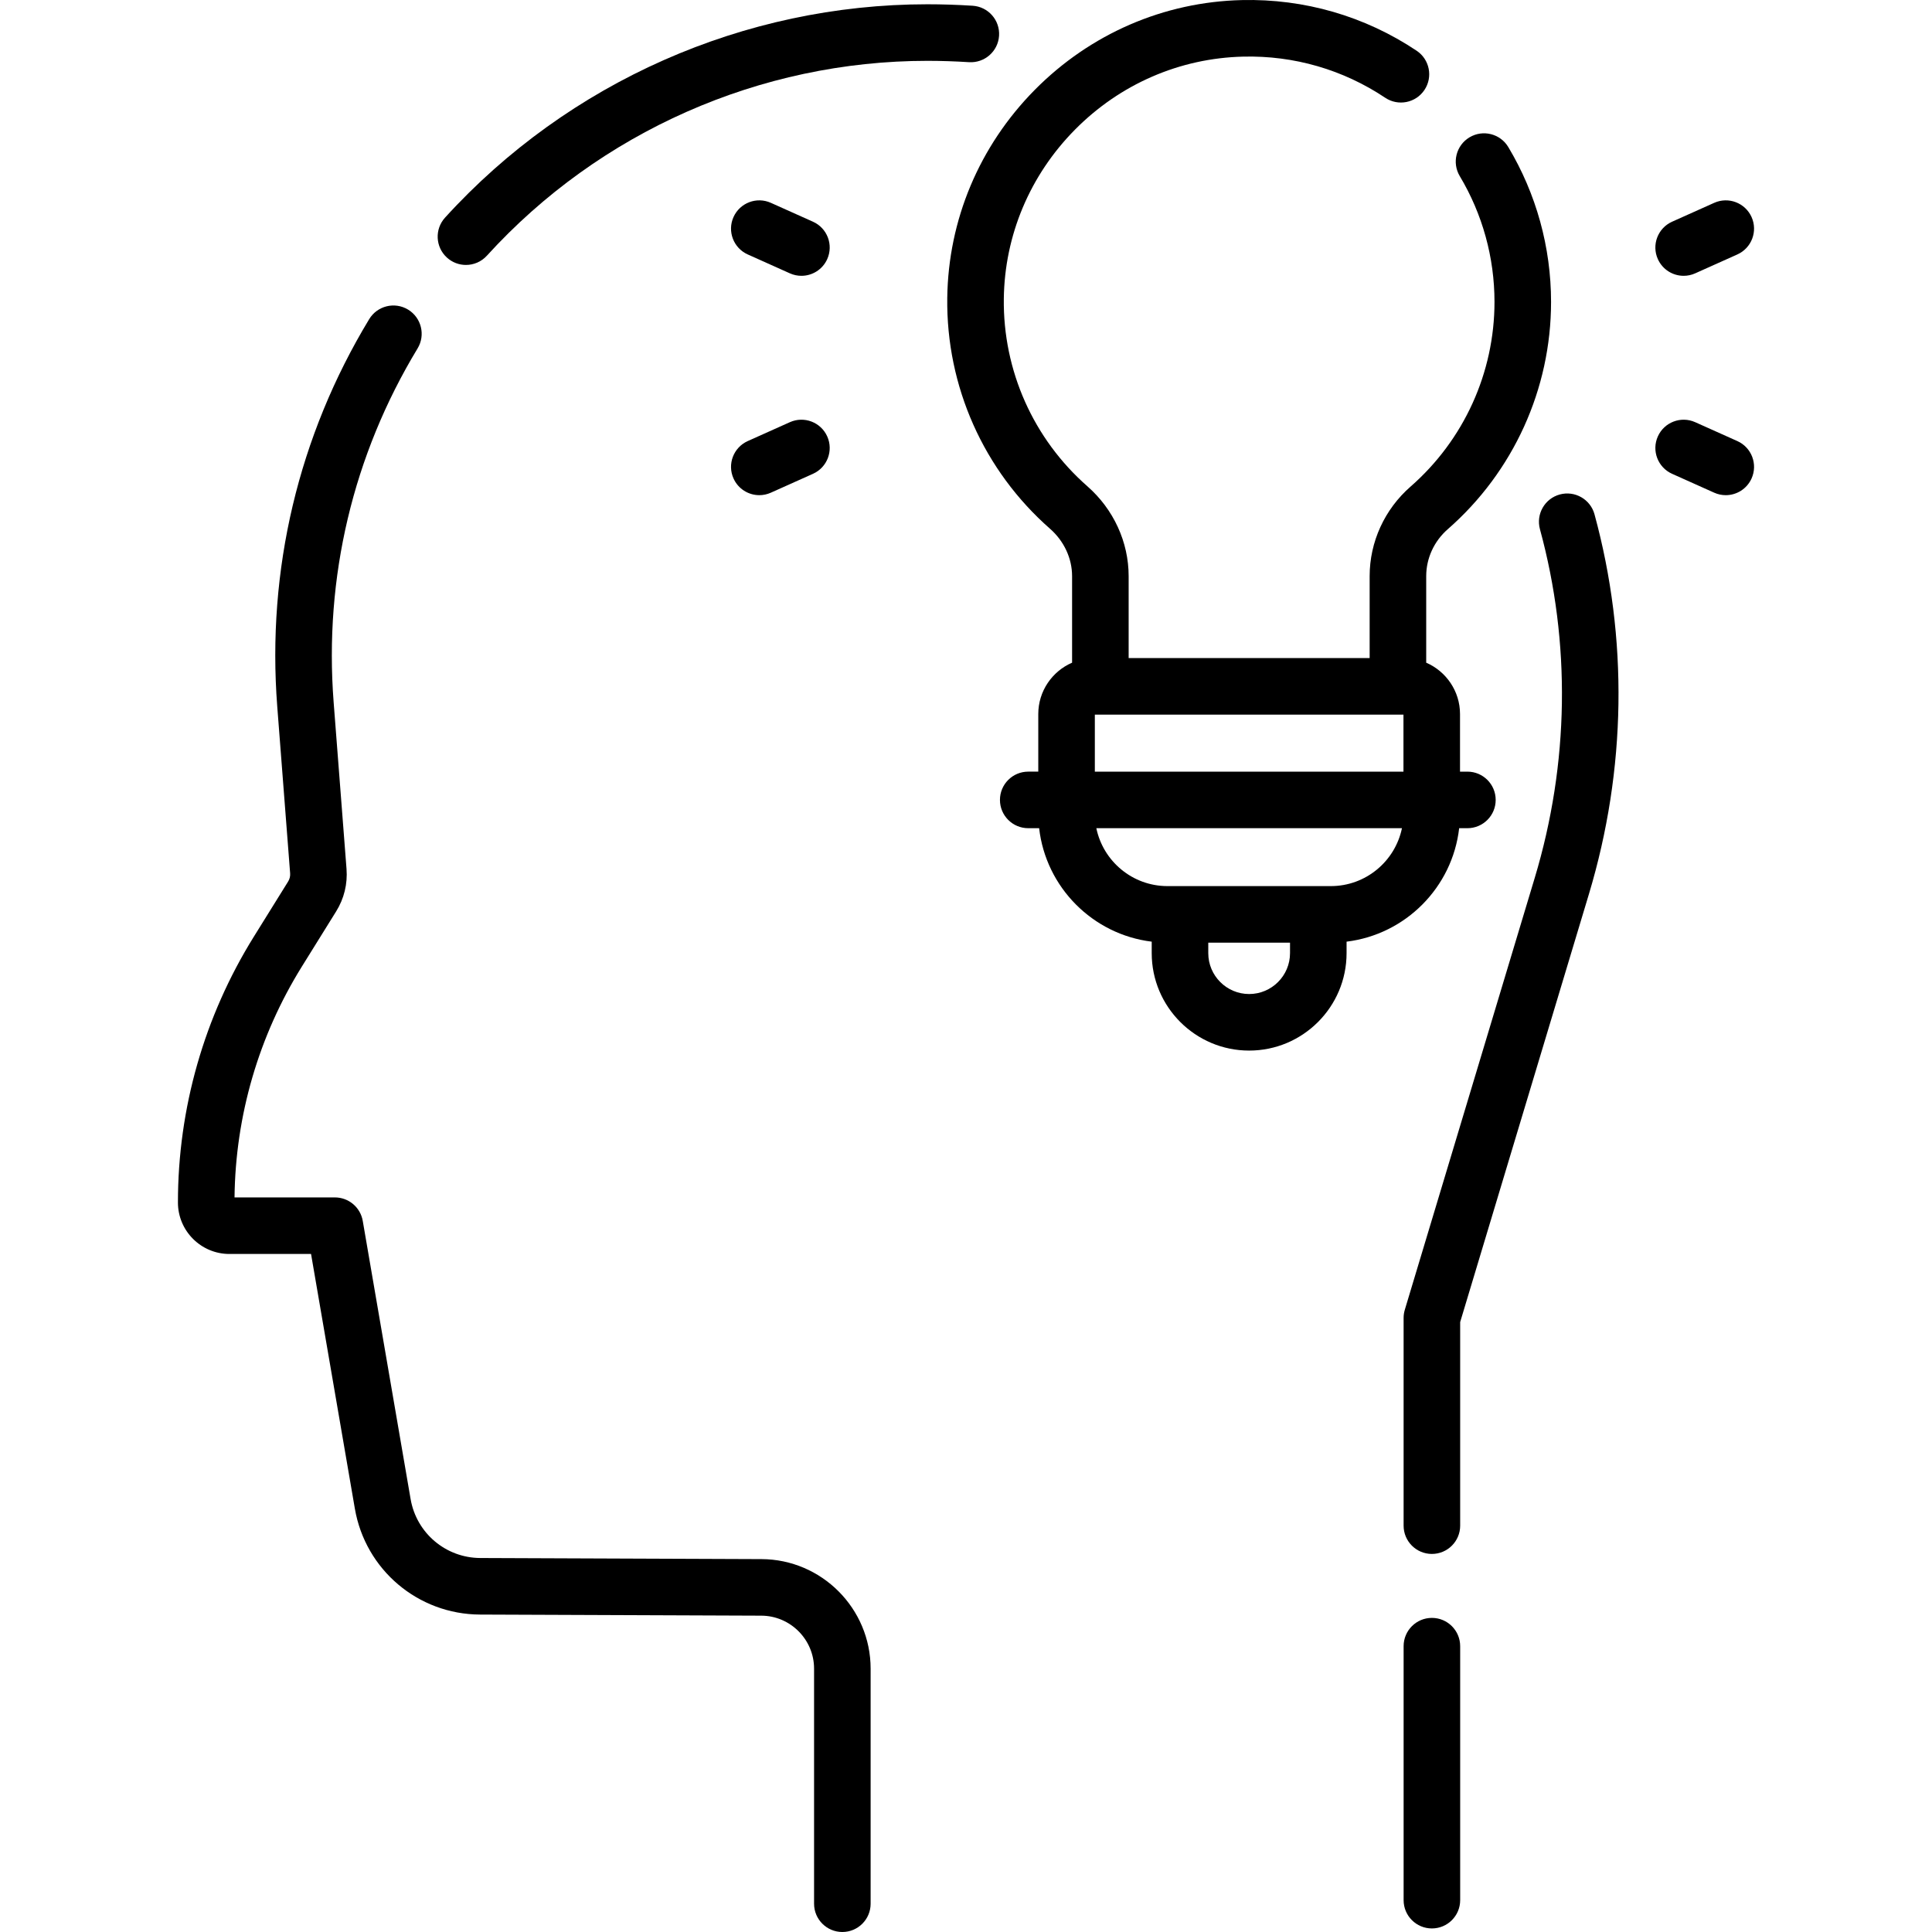
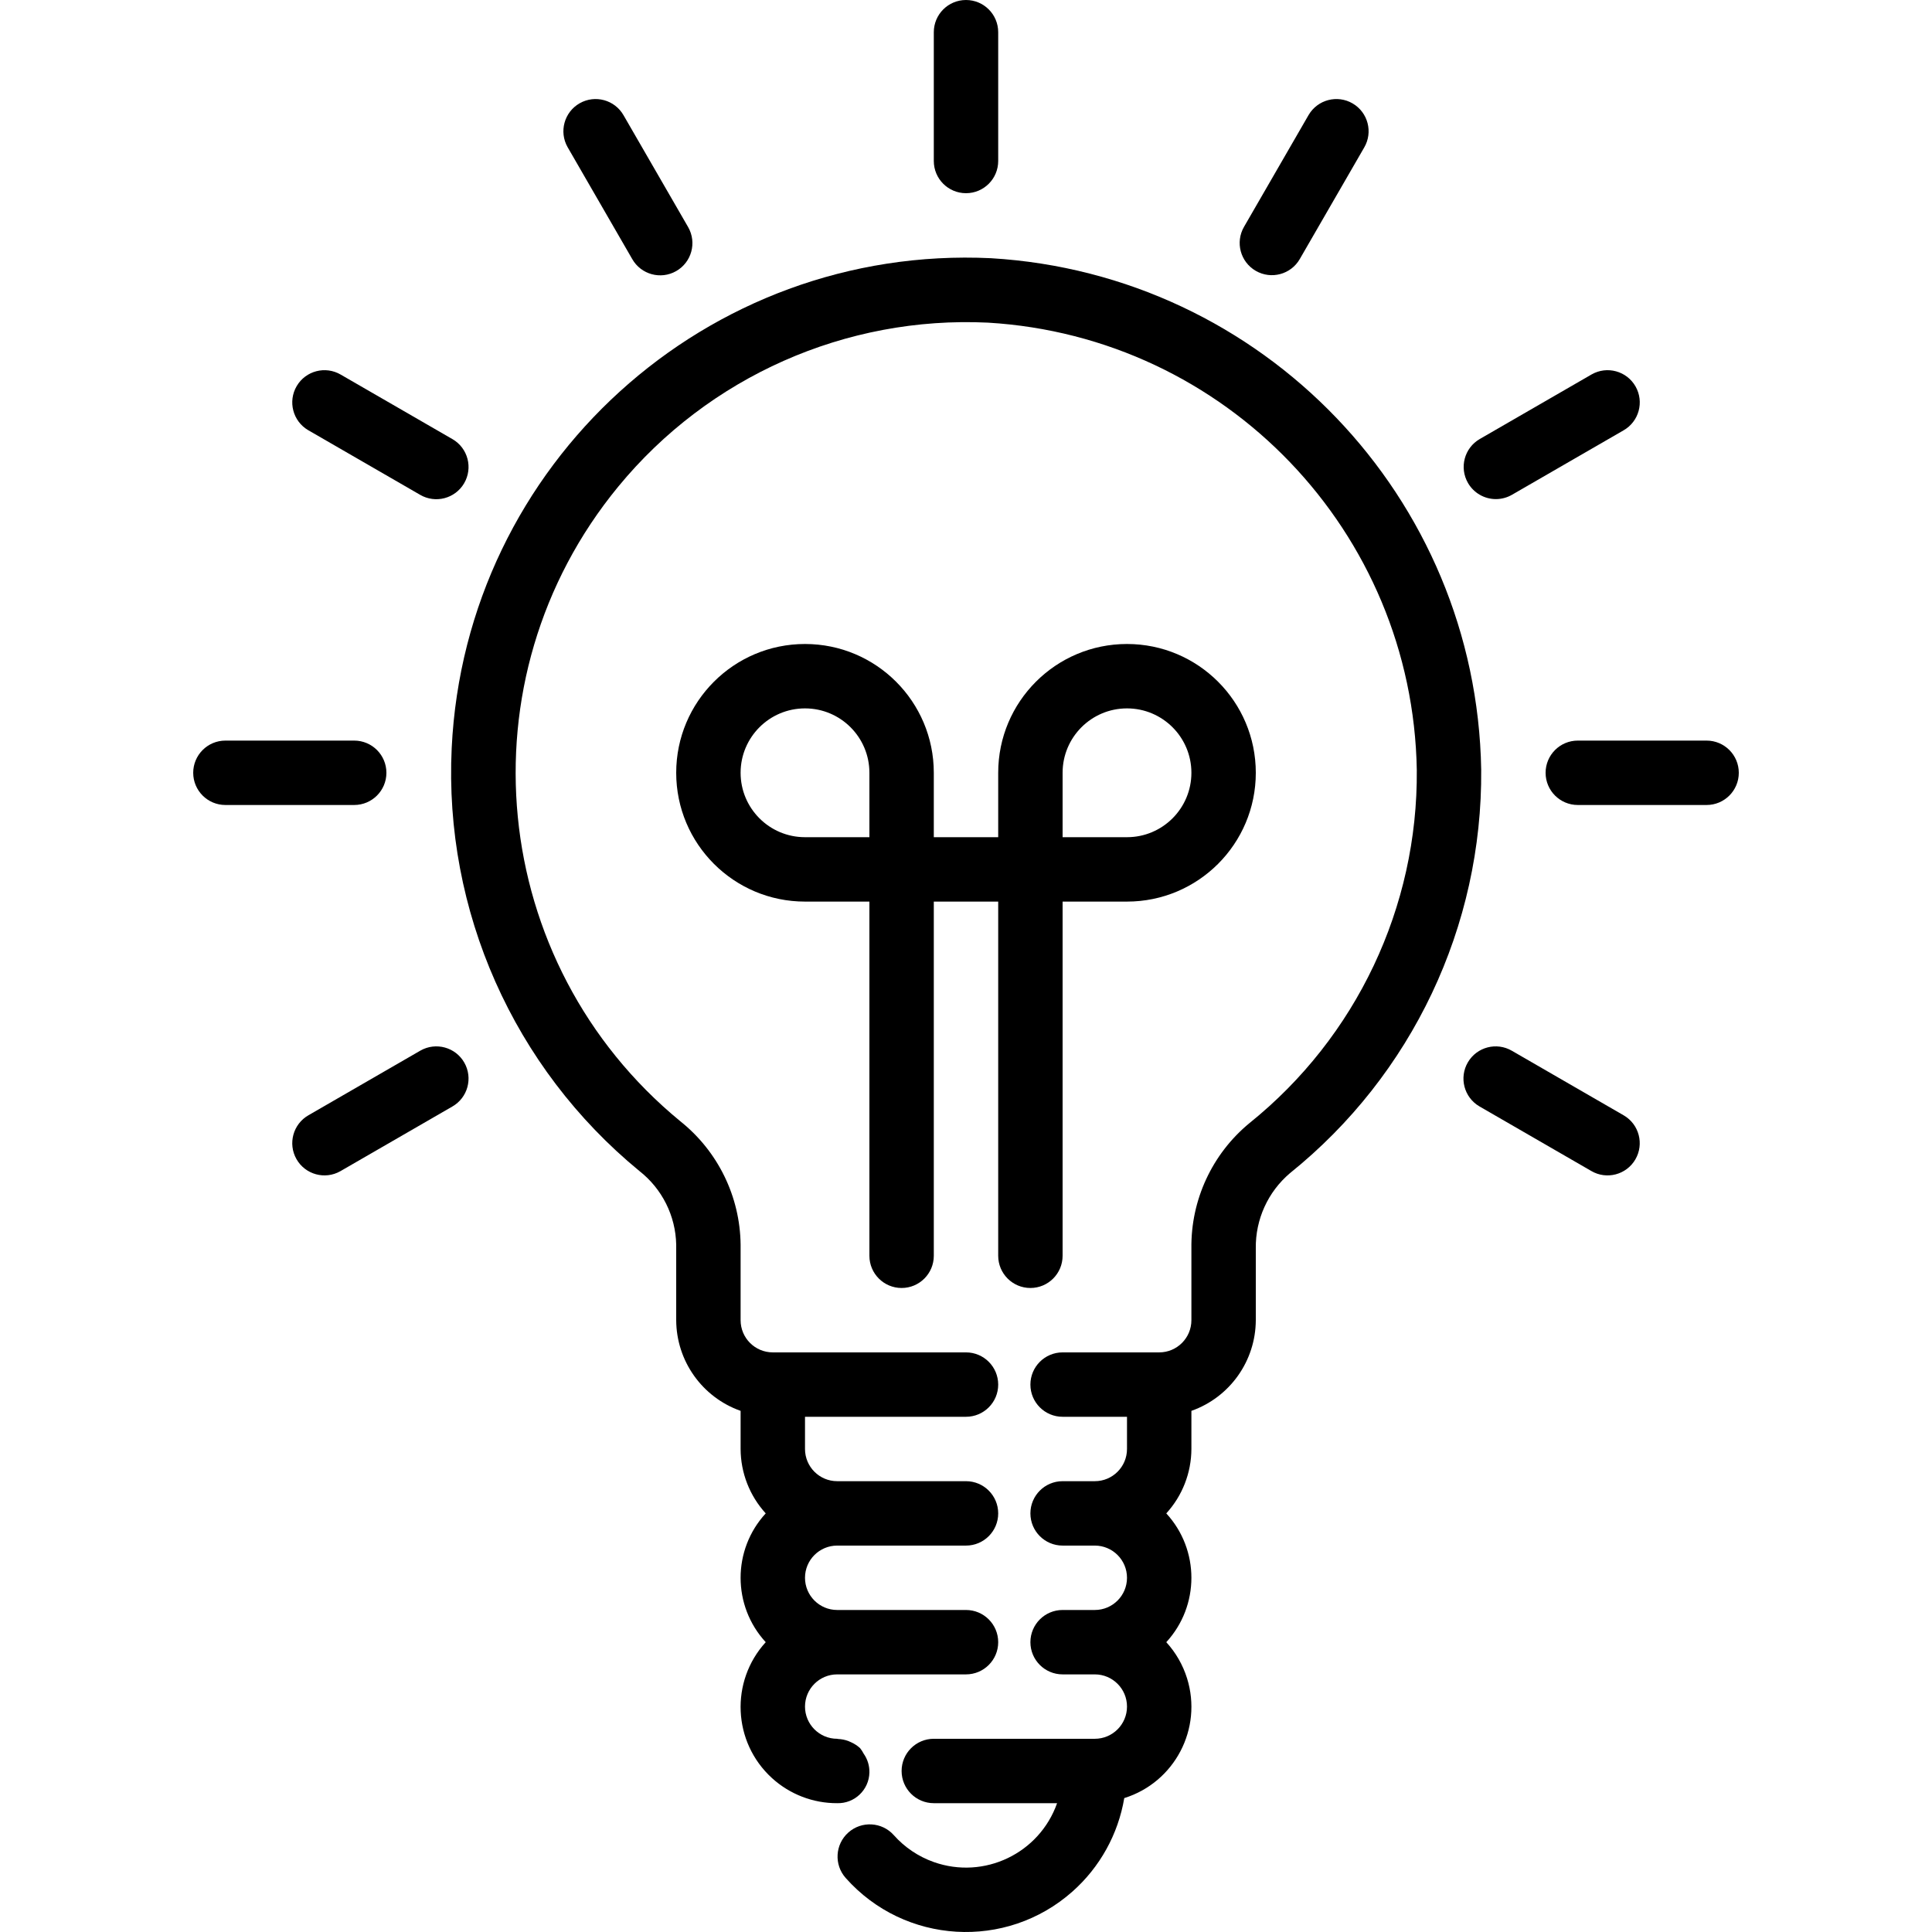
- <svg xmlns="http://www.w3.org/2000/svg" id="Capa_1" enable-background="new 0 0 512.397 512.397" height="512" viewBox="0 0 512.397 512.397" width="512">
+ <svg xmlns="http://www.w3.org/2000/svg" version="1.1" id="Capa_1" x="0px" y="0px" viewBox="0 0 480.005 480.005" style="enable-background:new 0 0 480.005 480.005;" xml:space="preserve">
  <g>
-     <path d="m379.761 429.091c-4.142 0-7.5 3.358-7.5 7.5v67.362c0 4.142 3.358 7.5 7.5 7.5s7.5-3.358 7.5-7.5v-67.362c0-4.142-3.358-7.5-7.5-7.5z" />
-     <path d="m413.678 131.143c-3.996 1.09-6.351 5.214-5.261 9.21 8.227 30.146 7.752 62.114-1.374 92.448l-34.465 114.569c-.211.701-.318 1.429-.318 2.161v55.097c0 4.142 3.358 7.5 7.5 7.5s7.5-3.358 7.5-7.5v-53.994l34.147-113.512c9.936-33.029 10.448-67.857 1.48-100.719-1.089-3.995-5.212-6.347-9.209-5.26z" />
-     <path d="m201.965 413.501-74.58-.292c-9.159-.036-16.934-6.613-18.486-15.639l-12.691-73.767c-.619-3.599-3.74-6.229-7.392-6.229h-26.616c.246-21.663 6.406-42.801 17.852-61.216l9.102-14.644c2.106-3.389 3.056-7.282 2.749-11.26l-3.416-44.206c-2.559-33.119 5.14-65.568 22.264-93.84 2.146-3.543 1.013-8.155-2.529-10.301s-8.154-1.013-10.301 2.53c-18.757 30.969-27.191 66.505-24.389 102.766l3.416 44.205c.06.773-.125 1.53-.534 2.187l-9.102 14.643c-13.163 21.177-20.121 45.55-20.121 70.485 0 7.526 6.124 13.65 13.65 13.65h21.653l11.62 67.539c2.79 16.216 16.757 28.032 33.211 28.096l74.58.292c7.719.03 13.999 6.335 13.999 14.054v62.342c0 4.142 3.358 7.5 7.5 7.5s7.5-3.358 7.5-7.5v-62.342c.002-15.957-12.981-28.991-28.939-29.053z" />
-     <path d="m264.967 9.483c.263-4.134-2.875-7.698-7.009-7.961-4.046-.257-8.082-.388-11.995-.388-48.591 0-95.22 20.625-127.932 56.586-2.788 3.064-2.563 7.808.501 10.595 1.438 1.308 3.244 1.952 5.045 1.952 2.039 0 4.07-.827 5.55-2.453 29.875-32.844 72.461-51.68 116.836-51.68 3.596 0 7.312.12 11.042.357 4.134.257 7.699-2.874 7.962-7.008z" />
-     <path d="m386.991 219.651h2.188c4.142 0 7.5-3.358 7.5-7.5s-3.358-7.5-7.5-7.5h-1.959v-15.267c0-6.099-3.698-11.346-8.967-13.63v-22.953c0-4.735 2.085-9.274 5.72-12.452 17.408-15.218 27.392-37.188 27.392-60.278 0-14.474-3.922-28.674-11.341-41.066-2.127-3.554-6.732-4.71-10.288-2.583-3.554 2.128-4.71 6.734-2.583 10.288 6.026 10.065 9.211 21.601 9.211 33.361 0 18.762-8.115 36.616-22.265 48.985-6.894 6.026-10.847 14.681-10.847 23.745v21.731h-63.917v-21.725c0-9.043-3.992-17.734-10.951-23.843-14.32-12.572-22.396-30.7-22.156-49.736.212-16.823 6.915-32.748 18.871-44.841 11.958-12.094 27.804-18.973 44.619-19.37 13.481-.327 26.503 3.456 37.665 10.913 3.445 2.3 8.102 1.374 10.403-2.07s1.374-8.102-2.07-10.403c-13.742-9.181-29.783-13.823-46.352-13.436-20.72.489-40.228 8.948-54.932 23.819-14.701 14.869-22.942 34.472-23.204 55.198-.295 23.425 9.64 45.73 27.259 61.199 3.716 3.262 5.847 7.843 5.847 12.57v22.946c-5.269 2.284-8.967 7.531-8.967 13.63v15.267h-2.665c-4.142 0-7.5 3.358-7.5 7.5s3.358 7.5 7.5 7.5h2.894c1.788 15.686 14.208 28.183 29.857 30.094v3.047c0 14.248 11.592 25.84 25.84 25.84 14.249 0 25.84-11.592 25.84-25.84v-3.047c15.65-1.91 28.07-14.406 29.858-30.093zm-96.623-30.118h81.852v15.119h-81.852zm.399 30.118h81.054c-1.809 8.755-9.578 15.357-18.862 15.357h-43.33c-9.283.001-17.053-6.601-18.862-15.357zm51.367 33.141c0 5.977-4.863 10.84-10.84 10.84s-10.84-4.863-10.84-10.84v-2.783h21.68z" />
-     <path d="m446.534 73.15c1.025 0 2.067-.211 3.063-.658l11.173-5.009c3.78-1.694 5.47-6.132 3.776-9.912s-6.133-5.47-9.912-3.776l-11.173 5.009c-3.78 1.694-5.47 6.132-3.776 9.912 1.249 2.783 3.984 4.434 6.849 4.434z" />
-     <path d="m460.771 116.981-11.173-5.009c-3.778-1.695-8.218-.004-9.912 3.776-1.694 3.779-.004 8.217 3.776 9.912l11.173 5.009c.996.447 2.038.658 3.063.658 2.865 0 5.601-1.65 6.848-4.434 1.695-3.78.005-8.218-3.775-9.912z" />
-     <path d="m198.312 67.483 11.173 5.009c.996.447 2.038.658 3.063.658 2.865 0 5.601-1.65 6.848-4.434 1.694-3.779.004-8.217-3.776-9.912l-11.173-5.009c-3.779-1.694-8.217-.004-9.912 3.776-1.693 3.779-.003 8.217 3.777 9.912z" />
-     <path d="m194.536 126.892c1.248 2.784 3.983 4.434 6.848 4.434 1.025 0 2.067-.211 3.063-.658l11.173-5.009c3.78-1.694 5.47-6.132 3.776-9.912-1.695-3.78-6.132-5.471-9.912-3.776l-11.173 5.009c-3.779 1.695-5.469 6.133-3.775 9.912z" />
+     <g>
+       <g>
+         <path d="M240.003,48c4.418,0,8-3.582,8-8V8c0-4.418-3.582-8-8-8s-8,3.582-8,8v32C232.003,44.418,235.584,48,240.003,48z" />
+         <path d="M141.075,36.656l16,27.704c2.184,3.841,7.068,5.184,10.909,3s5.184-7.068,3-10.909c-0.017-0.031-0.035-0.061-0.053-0.092     l-16-27.704c-2.184-3.841-7.068-5.184-10.909-3c-3.841,2.184-5.184,7.068-3,10.909C141.039,36.595,141.057,36.626,141.075,36.656     z" />
+         <path d="M76.567,106.875c0.03,0.018,0.061,0.035,0.092,0.053l27.704,16c3.812,2.234,8.713,0.956,10.947-2.856     c2.234-3.812,0.956-8.713-2.856-10.947c-0.03-0.018-0.061-0.035-0.092-0.053l-27.704-16c-3.812-2.234-8.713-0.956-10.947,2.856     C71.477,99.739,72.755,104.641,76.567,106.875z" />
+         <path d="M96.003,192c0-4.418-3.582-8-8-8h-32c-4.418,0-8,3.582-8,8s3.582,8,8,8h32C92.421,200,96.003,196.418,96.003,192z" />
+         <path d="M104.456,261.018c-0.031,0.018-0.062,0.036-0.093,0.054l-27.704,16c-3.841,2.183-5.185,7.067-3.002,10.908     c2.183,3.841,7.067,5.185,10.908,3.002c0.031-0.018,0.062-0.036,0.093-0.054l27.704-16c3.841-2.183,5.185-7.067,3.002-10.908     C113.181,260.179,108.297,258.835,104.456,261.018z" />
+         <path d="M403.44,277.126c-0.031-0.018-0.062-0.036-0.093-0.054l-27.704-16c-3.811-2.235-8.713-0.957-10.948,2.854     c-2.235,3.811-0.957,8.713,2.854,10.948c0.031,0.018,0.062,0.036,0.093,0.054l27.704,16c3.811,2.235,8.713,0.957,10.948-2.854     C408.529,284.262,407.251,279.361,403.44,277.126z" />
+         <path d="M424.003,184h-32c-4.418,0-8,3.582-8,8s3.582,8,8,8h32c4.418,0,8-3.582,8-8S428.421,184,424.003,184z" />
+         <path d="M371.651,124c1.404,0,2.784-0.37,4-1.072l27.704-16c3.841-2.184,5.184-7.068,3-10.909s-7.068-5.184-10.909-3     c-0.031,0.017-0.061,0.035-0.092,0.053l-27.704,16c-3.826,2.209-5.137,7.102-2.928,10.928     C366.152,122.475,368.793,124,371.651,124z" />
+         <path d="M311.993,67.291c0.003,0.002,0.006,0.004,0.009,0.005c3.827,2.207,8.72,0.894,10.927-2.934     c0-0.001,0.001-0.002,0.001-0.002l16-27.704c2.235-3.811,0.957-8.713-2.854-10.948c-3.811-2.235-8.713-0.957-10.948,2.854     c-0.018,0.031-0.036,0.062-0.054,0.093l-16,27.704C306.862,60.184,308.169,65.078,311.993,67.291z" />
+         <path d="M256.003,320c4.418,0,8-3.582,8-8v-88h16c17.673,0,32-14.327,32-32s-14.327-32-32-32c-17.673,0-32,14.327-32,32v16h-16     v-16c0-17.673-14.327-32-32-32s-32,14.327-32,32s14.327,32,32,32h16v88c0,4.418,3.582,8,8,8s8-3.582,8-8v-88h16v88     C248.003,316.418,251.584,320,256.003,320z M264.003,192c0-8.837,7.163-16,16-16s16,7.163,16,16s-7.163,16-16,16h-16V192z      M216.003,208h-16c-8.837,0-16-7.163-16-16s7.163-16,16-16s16,7.163,16,16V208z" />
+         <path d="M246.219,64.152c-70.611-3.392-130.603,51.099-133.995,121.71c-1.943,40.432,15.354,79.4,46.643,105.082     c5.639,4.417,8.994,11.135,9.136,18.296V328c0.042,10.134,6.445,19.15,16,22.528V360c0.021,5.923,2.245,11.627,6.24,16     c-8.32,9.044-8.32,22.956,0,32c-8.894,9.75-8.2,24.864,1.55,33.758c4.429,4.04,10.215,6.268,16.21,6.242     c4.306,0.113,7.889-3.287,8.001-7.593c0.044-1.68-0.456-3.33-1.425-4.703c-0.253-0.489-0.553-0.953-0.896-1.384     c-0.658-0.602-1.409-1.094-2.224-1.456c-0.232-0.12-0.464-0.216-0.704-0.312c-0.81-0.295-1.659-0.465-2.52-0.504     c-0.08,0-0.152-0.048-0.232-0.048c-4.418,0-8-3.582-8-8s3.582-8,8-8h32c4.418,0,8-3.582,8-8s-3.582-8-8-8h-32     c-4.418,0-8-3.582-8-8s3.582-8,8-8h32c4.418,0,8-3.582,8-8s-3.582-8-8-8h-32c-4.418,0-8-3.582-8-8v-8h40c4.418,0,8-3.582,8-8     s-3.582-8-8-8h-48c-4.418,0-8-3.582-8-8v-18.76c-0.131-11.962-5.64-23.23-15-30.68c-47.788-39.274-54.689-109.852-15.415-157.64     c22.466-27.336,56.528-42.448,91.871-40.76c59.107,3.516,105.536,51.957,106.544,111.16c0.287,34.052-15.024,66.363-41.56,87.704     c-9.29,7.652-14.602,19.109-14.44,31.144V328c0,4.418-3.582,8-8,8h-24c-4.418,0-8,3.582-8,8s3.582,8,8,8h16v8     c0,4.418-3.582,8-8,8h-8c-4.418,0-8,3.582-8,8s3.582,8,8,8h8c4.418,0,8,3.582,8,8s-3.582,8-8,8h-8c-4.418,0-8,3.582-8,8     s3.582,8,8,8h8c4.418,0,8,3.582,8,8s-3.582,8-8,8h-40c-4.418,0-8,3.582-8,8s3.582,8,8,8h30.632     c-4.417,12.497-18.129,19.047-30.626,14.63c-3.826-1.352-7.246-3.653-9.942-6.686c-2.938-3.3-7.996-3.594-11.296-0.656     c-3.3,2.938-3.594,7.996-0.656,11.296c14.631,16.487,39.857,17.992,56.344,3.362c6.81-6.043,11.349-14.232,12.864-23.21     c12.529-3.916,19.511-17.247,15.596-29.776c-1.04-3.329-2.801-6.388-5.156-8.96c8.32-9.044,8.32-22.956,0-32     c3.995-4.373,6.219-10.077,6.24-16v-9.472c9.555-3.378,15.958-12.394,16-22.528v-17.832c-0.107-7.187,3.007-14.046,8.488-18.696     c30.344-24.395,47.85-61.339,47.512-100.272C366.847,123.532,313.777,68.169,246.219,64.152z" />
+       </g>
+     </g>
  </g>
+   <g>
+ </g>
+   <g>
+ </g>
+   <g>
+ </g>
+   <g>
+ </g>
+   <g>
+ </g>
+   <g>
+ </g>
+   <g>
+ </g>
+   <g>
+ </g>
+   <g>
+ </g>
+   <g>
+ </g>
+   <g>
+ </g>
+   <g>
+ </g>
+   <g>
+ </g>
+   <g>
+ </g>
+   <g>
+ </g>
</svg>
